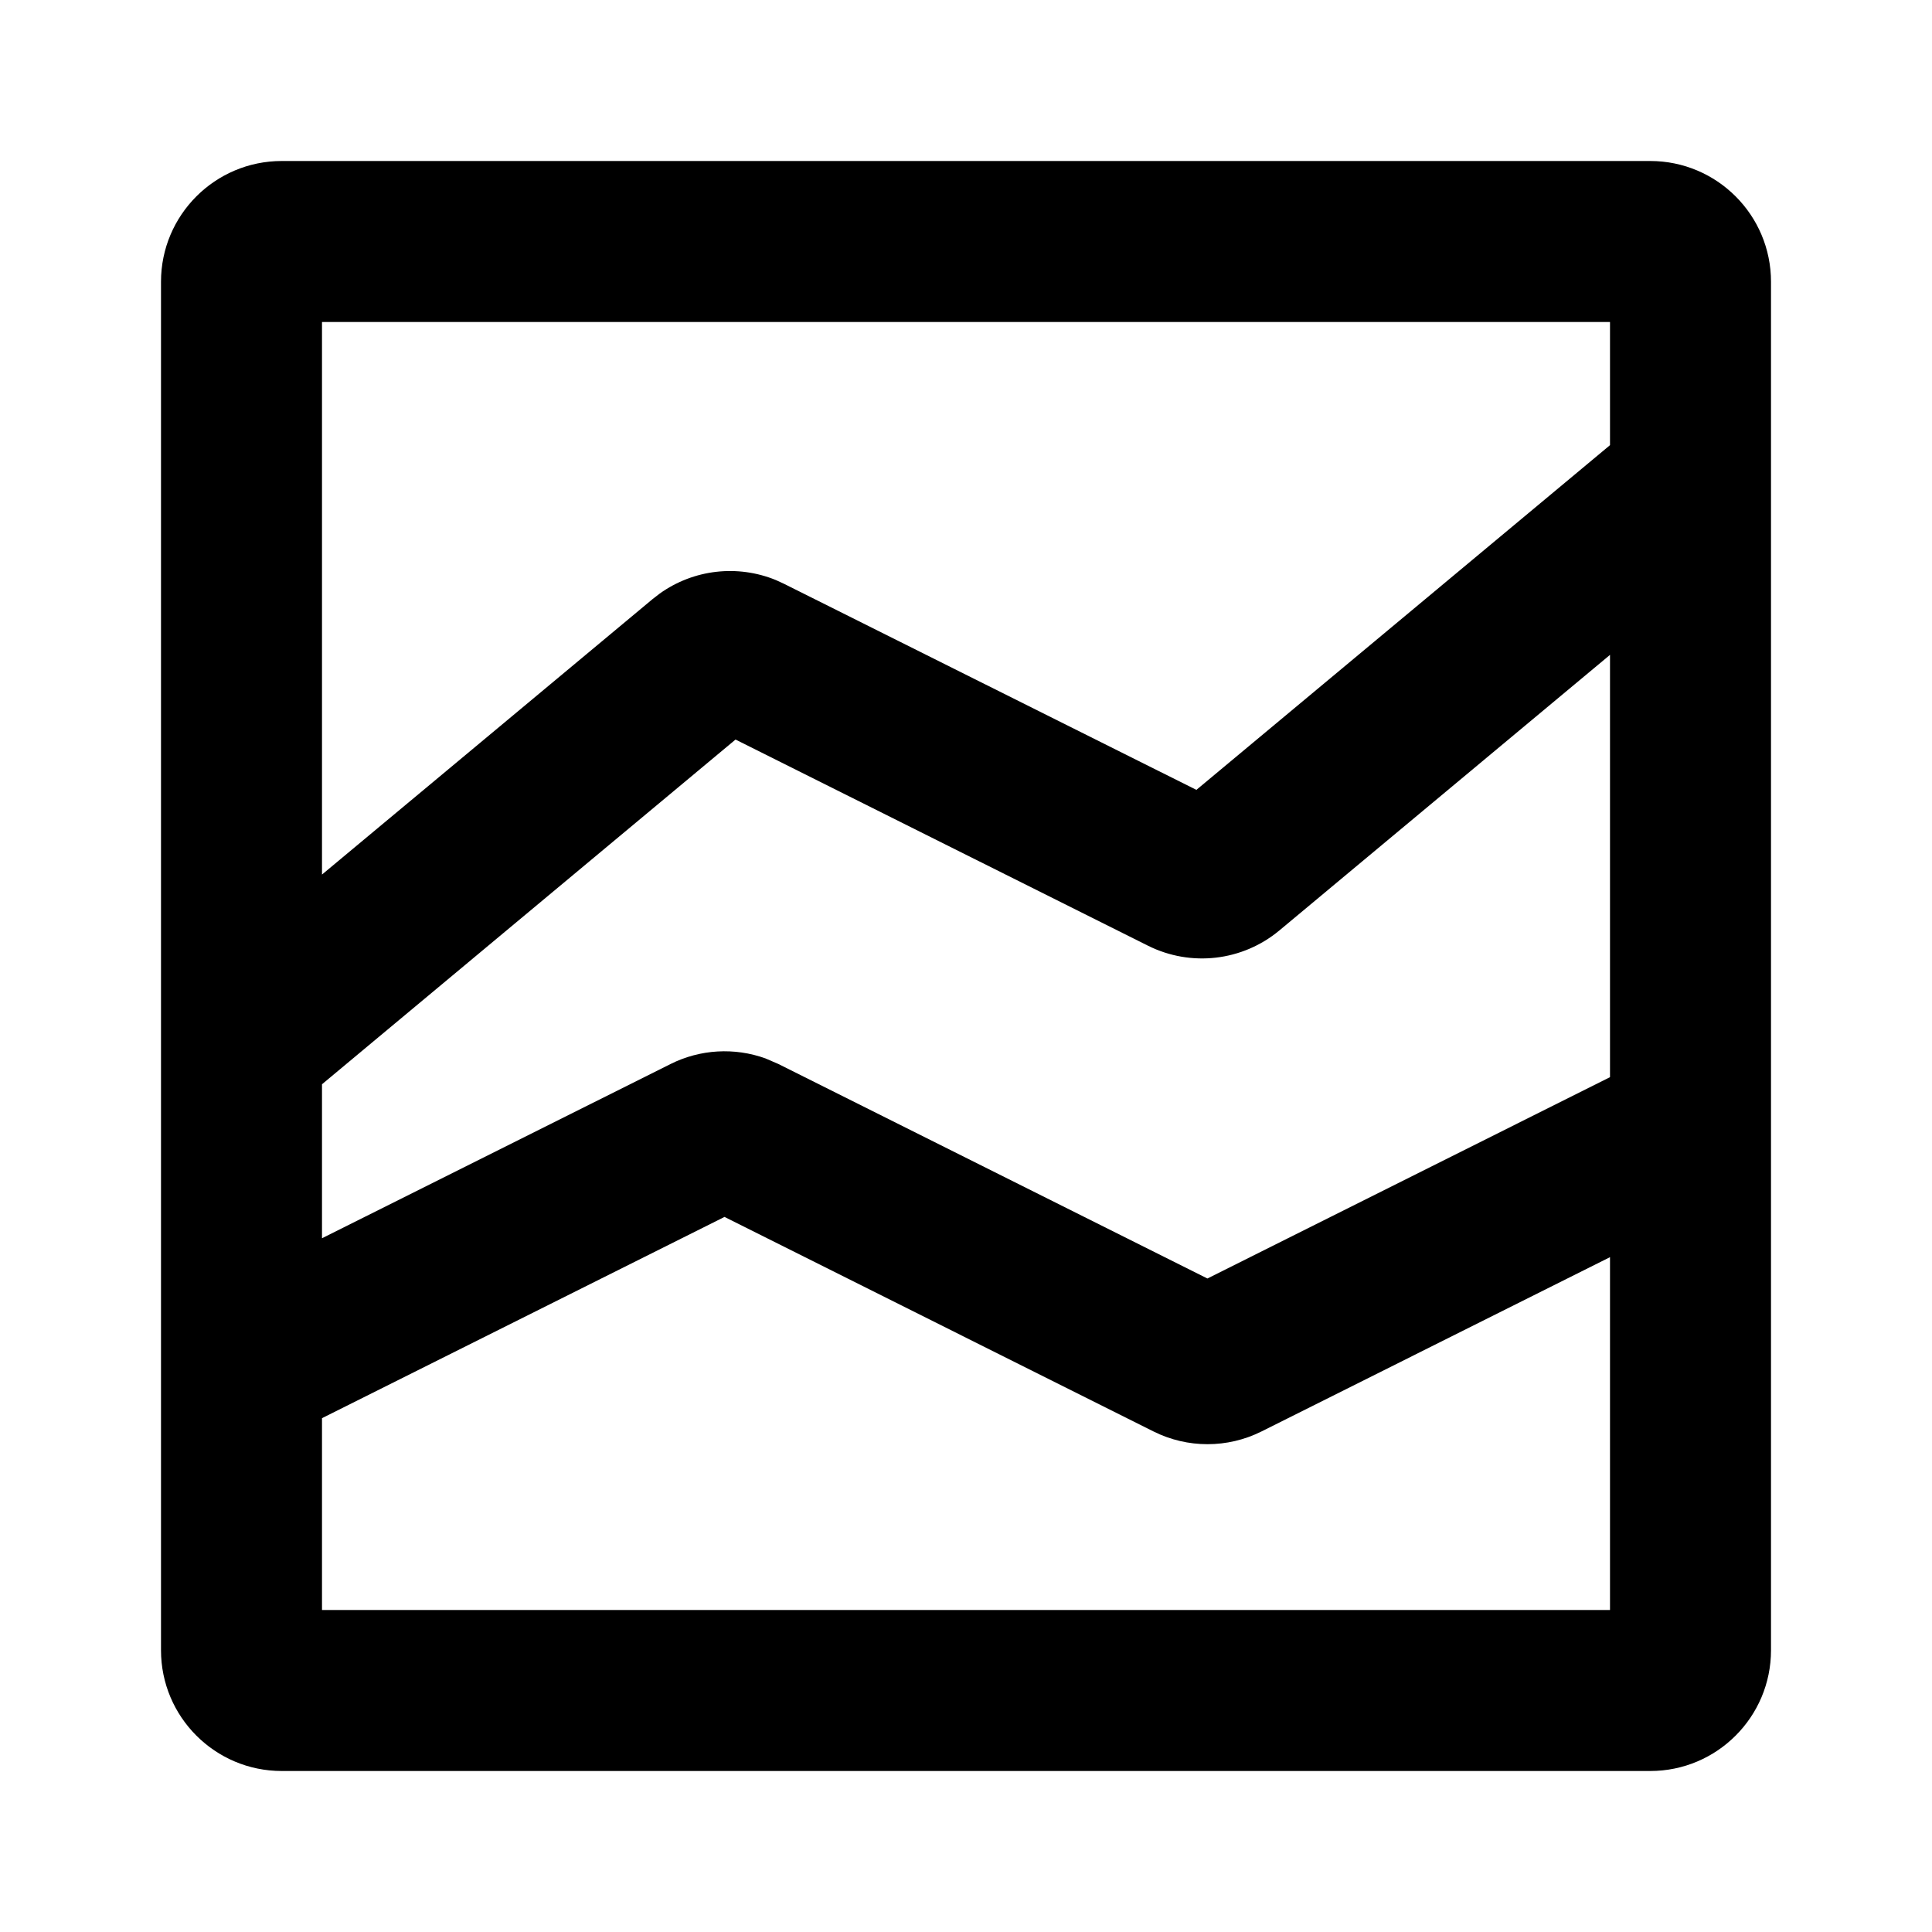
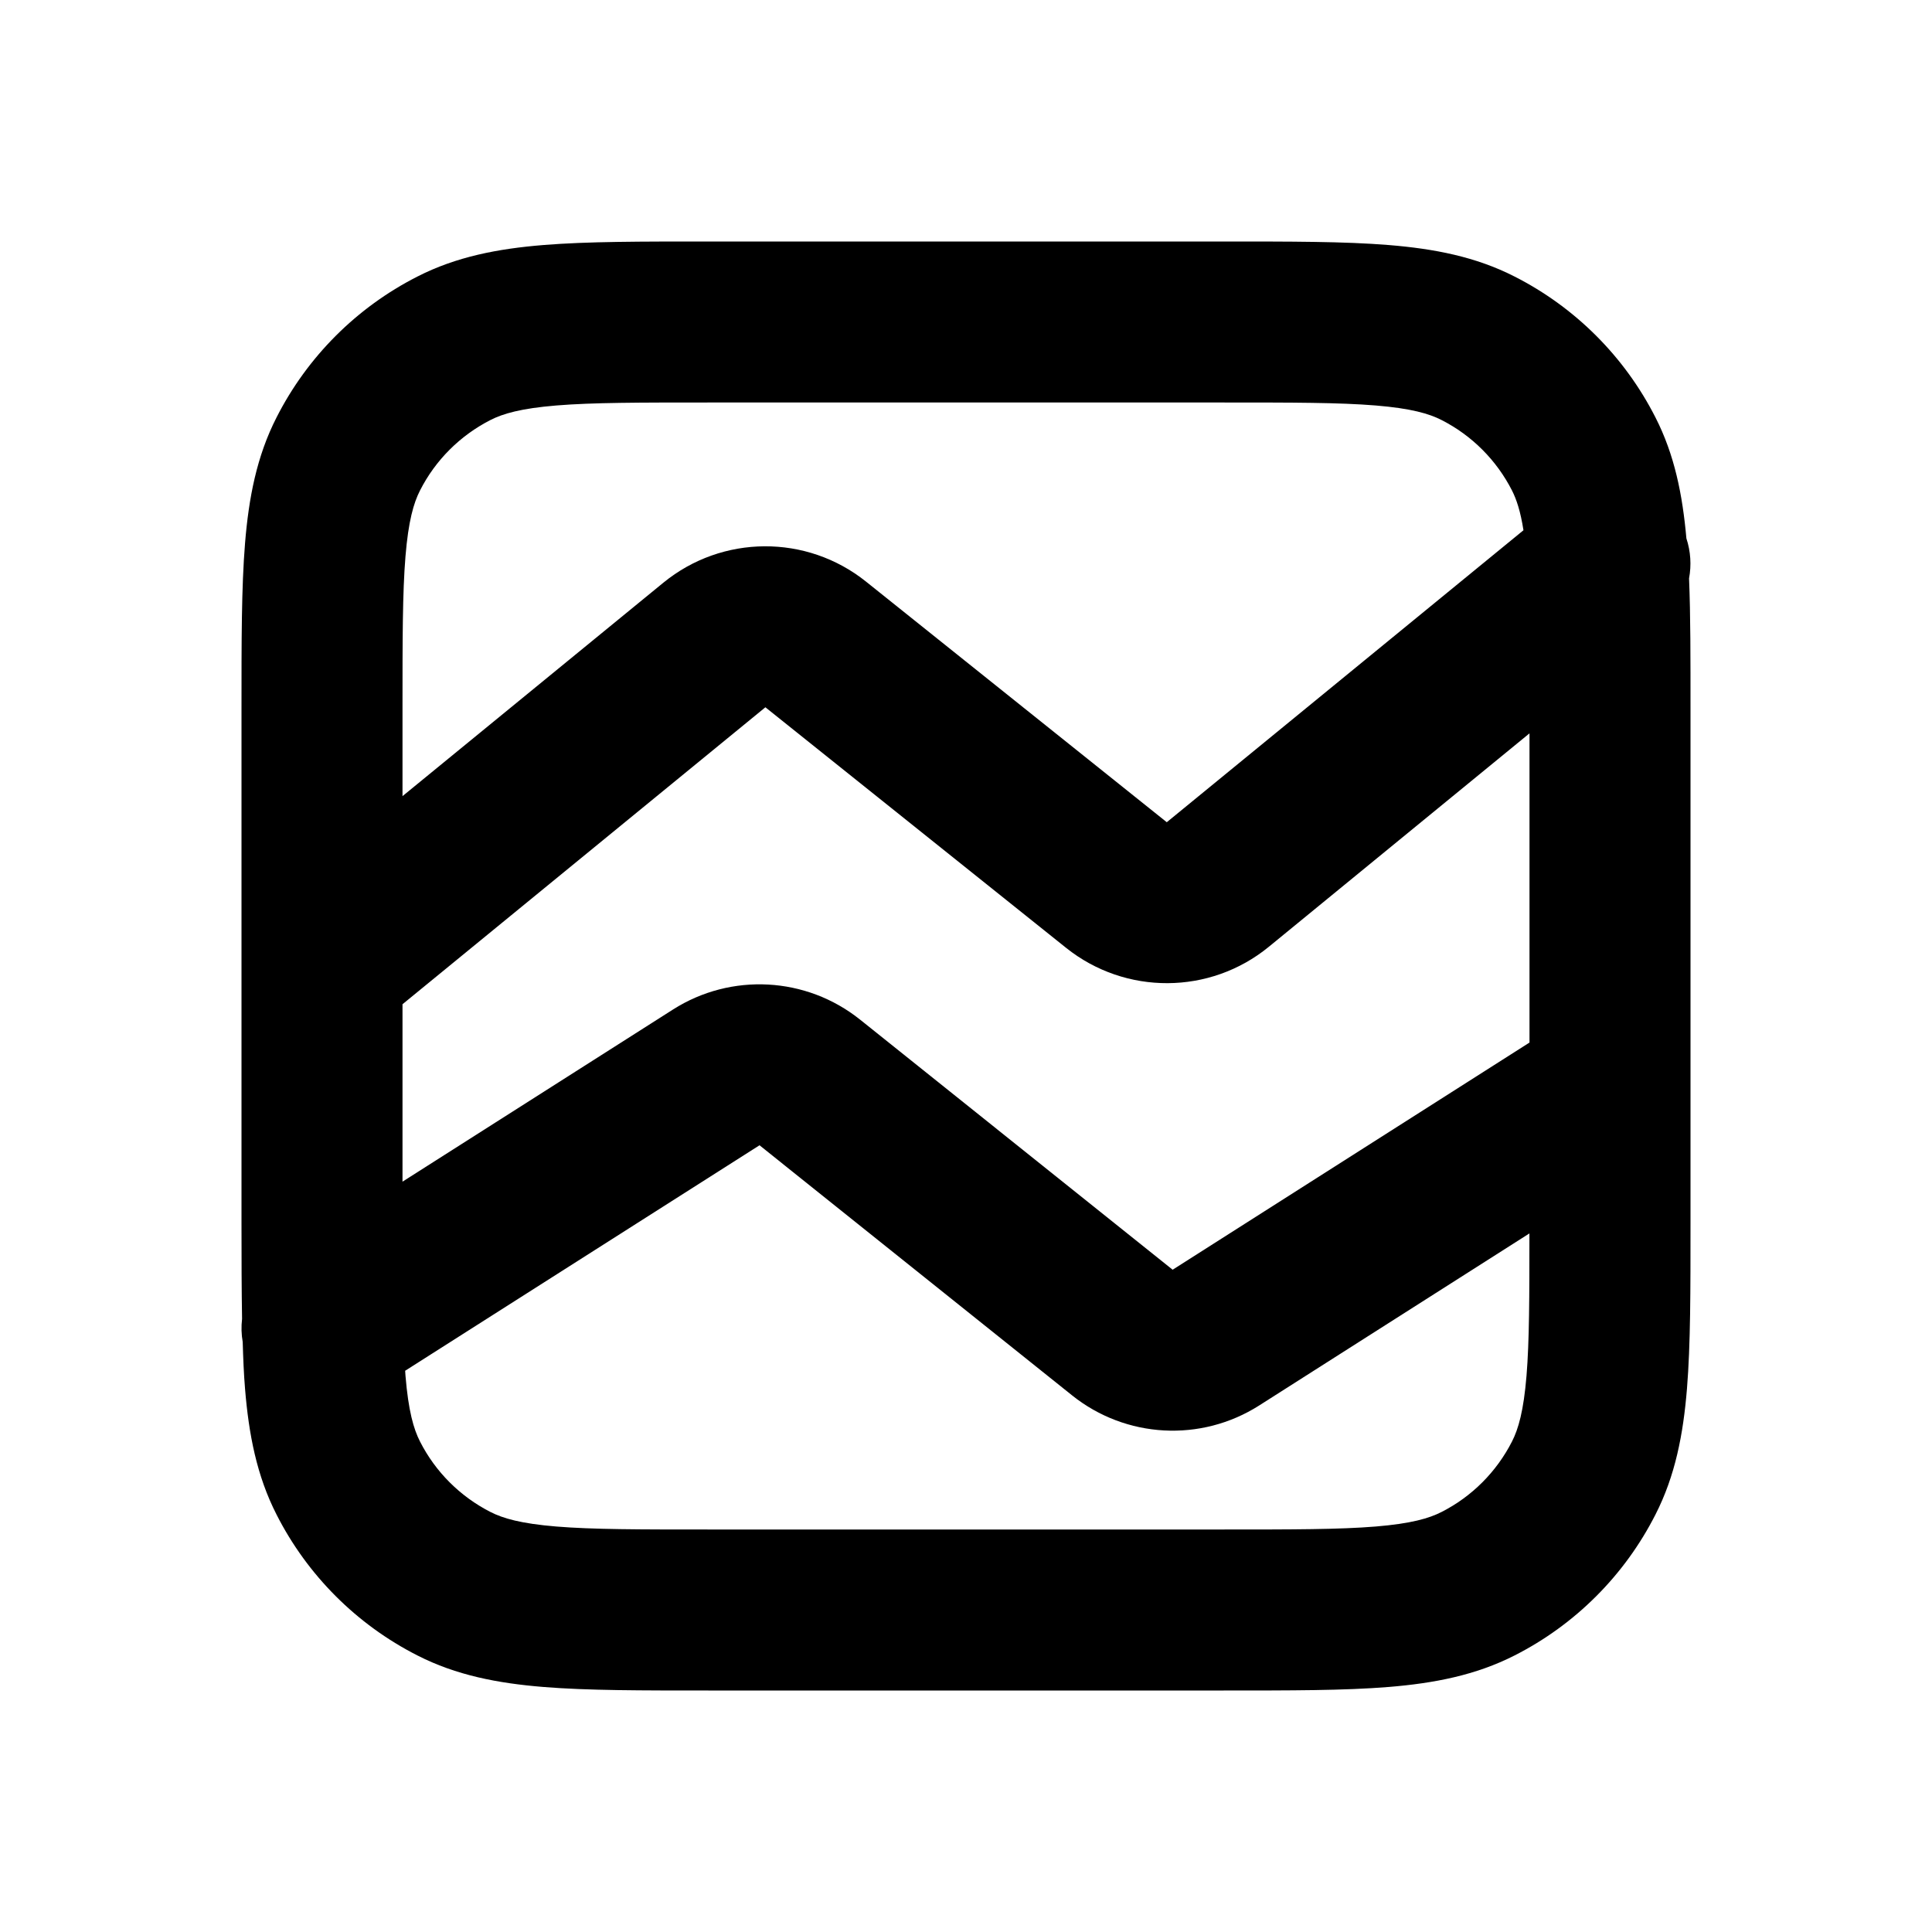
<svg xmlns="http://www.w3.org/2000/svg" width="24" height="24" viewBox="0 0 24 24" class="wd-icon wd-icon-c-area-100" role="presentation" data-deprecated="true">
-   <path d="M20.5 3C20.776 3 21 3.224 21 3.5V5.766C21 5.914 20.934 6.055 20.82 6.15L20.184 6.68C20.509 6.414 21 6.645 21 7.067V13.691C21 13.881 20.893 14.054 20.724 14.139L15.224 16.889C15.083 16.959 14.917 16.959 14.776 16.889L9.224 14.112C9.083 14.042 8.917 14.042 8.776 14.112L3.724 16.639C3.391 16.805 3 16.563 3 16.191V13.234C3 13.086 3.066 12.946 3.18 12.851L3.82 12.316C3.495 12.588 3 12.357 3 11.933V3.5C3 3.224 3.224 3 3.5 3H20.5Z" fill="transparent" class="wd-icon-background" />
-   <path d="M20.5 2C21.328 2 22 2.672 22 3.5V20.5C22 21.328 21.328 22 20.5 22H3.5C2.672 22 2 21.328 2 20.5V3.5C2 2.672 2.672 2 3.5 2H20.5ZM4 17.617V20H20V15.617L15.671 17.782C15.249 17.993 14.751 17.993 14.329 17.782L9 15.117L4 17.617ZM15.892 11.559C15.434 11.94 14.794 12.014 14.261 11.748L9.137 9.187L4 13.469V15.382L8.329 13.218C8.699 13.033 9.125 13.01 9.509 13.148L9.671 13.218L14.999 15.882L20 13.381V8.135L15.892 11.559ZM4 10.864L8.108 7.441L8.196 7.373C8.616 7.073 9.161 7.01 9.639 7.206L9.739 7.252L14.862 9.812L20 5.53V4H4V10.864Z" fill="oklch(0.352 0 0 / 1)" class="wd-icon-fill" />
+   <g>
+     <path d="M13.317 17.334C13.985 17.868 14.918 17.919 15.64 17.46L18.999 15.321C18.999 16.112 18.998 16.66 18.963 17.089C18.927 17.527 18.862 17.752 18.782 17.908C18.59 18.285 18.285 18.59 17.908 18.782C17.752 18.862 17.527 18.927 17.089 18.963C16.639 19 16.057 19 15.2 19H8.8C7.943 19 7.361 19 6.911 18.963C6.473 18.927 6.248 18.862 6.092 18.782C5.716 18.59 5.41 18.285 5.218 17.908C5.138 17.752 5.073 17.527 5.037 17.089C5.035 17.069 5.035 17.048 5.033 17.027L9.434 14.227L13.317 17.334Z" fill="transparent" class="wd-icon-background" />
+     <path d="M13.243 11.775C13.98 12.365 15.029 12.359 15.76 11.762L19 9.11V12.95L14.566 15.773L10.683 12.666C10.015 12.132 9.082 12.081 8.36 12.54L5 14.678V12.474L9.507 8.786L13.243 11.775Z" fill="transparent" class="wd-icon-background" />
+     <path d="M15.2 5C16.057 5 16.639 5 17.089 5.037C17.527 5.073 17.752 5.138 17.908 5.218C18.285 5.41 18.59 5.716 18.782 6.092C18.839 6.204 18.887 6.351 18.924 6.587L14.493 10.214L10.757 7.225C10.02 6.635 8.971 6.641 8.24 7.238L5 9.889V8.8C5 7.943 5 7.361 5.037 6.911C5.073 6.473 5.138 6.248 5.218 6.092C5.41 5.716 5.716 5.41 6.092 5.218C6.248 5.138 6.473 5.073 6.911 5.037C7.361 5 7.943 5 8.8 5H15.2Z" fill="transparent" class="wd-icon-background" />
+   </g>
+   <path d="M15.2 3C16.023 3 16.702 2.999 17.252 3.044C17.814 3.09 18.331 3.188 18.816 3.436C19.569 3.819 20.181 4.431 20.564 5.184C20.803 5.651 20.901 6.149 20.949 6.688C21.002 6.849 21.013 7.02 20.982 7.185C21.001 7.646 21 8.182 21 8.8V15.2C21 16.023 21.001 16.702 20.956 17.252C20.91 17.814 20.812 18.331 20.564 18.816C20.181 19.569 19.569 20.181 18.816 20.564C18.331 20.811 17.814 20.91 17.252 20.956C16.702 21.001 16.023 21 15.2 21H8.8C7.977 21 7.298 21.001 6.748 20.956C6.186 20.91 5.669 20.812 5.184 20.564C4.431 20.181 3.819 19.569 3.436 18.816C3.188 18.331 3.09 17.814 3.044 17.252C3.029 17.072 3.021 16.878 3.015 16.671C2.998 16.575 2.996 16.479 3.007 16.384C3.001 16.028 3 15.634 3 15.2V8.8C3 7.977 2.999 7.298 3.044 6.748C3.09 6.186 3.188 5.669 3.436 5.184C3.819 4.431 4.431 3.819 5.184 3.436C5.669 3.188 6.186 3.09 6.748 3.044C7.298 2.999 7.977 3 8.8 3H15.2ZM5.033 17.028C5.035 17.049 5.035 17.069 5.037 17.089C5.073 17.527 5.138 17.752 5.218 17.908C5.409 18.284 5.716 18.59 6.092 18.782C6.248 18.862 6.473 18.927 6.911 18.963C7.361 19 7.944 19 8.8 19H15.2C16.056 19 16.639 19 17.089 18.963C17.527 18.927 17.752 18.862 17.908 18.782C18.284 18.591 18.59 18.284 18.782 17.908C18.862 17.752 18.927 17.527 18.963 17.089C18.998 16.661 18.999 16.112 18.999 15.322L15.641 17.46C14.919 17.919 13.986 17.868 13.318 17.334L9.435 14.227L5.033 17.028ZM5 12.475V14.679L8.361 12.54C9.083 12.081 10.016 12.132 10.684 12.666L14.567 15.773L19 12.951V9.11L15.761 11.762C15.031 12.359 13.981 12.364 13.244 11.775L9.508 8.786L5 12.475ZM8.8 5C7.944 5 7.361 5 6.911 5.037C6.473 5.073 6.248 5.138 6.092 5.218C5.716 5.41 5.409 5.716 5.218 6.092C5.138 6.248 5.073 6.473 5.037 6.911C5 7.361 5 7.944 5 8.8V9.89L8.241 7.238C8.972 6.641 10.021 6.635 10.758 7.225L14.494 10.214L18.925 6.587C18.888 6.351 18.839 6.204 18.782 6.092C18.59 5.716 18.285 5.41 17.908 5.218C17.752 5.138 17.527 5.073 17.089 5.037C16.639 5 16.056 5 15.2 5H8.8Z" fill="oklch(0.352 0 0 / 1)" class="wd-icon-fill" />
</svg>
